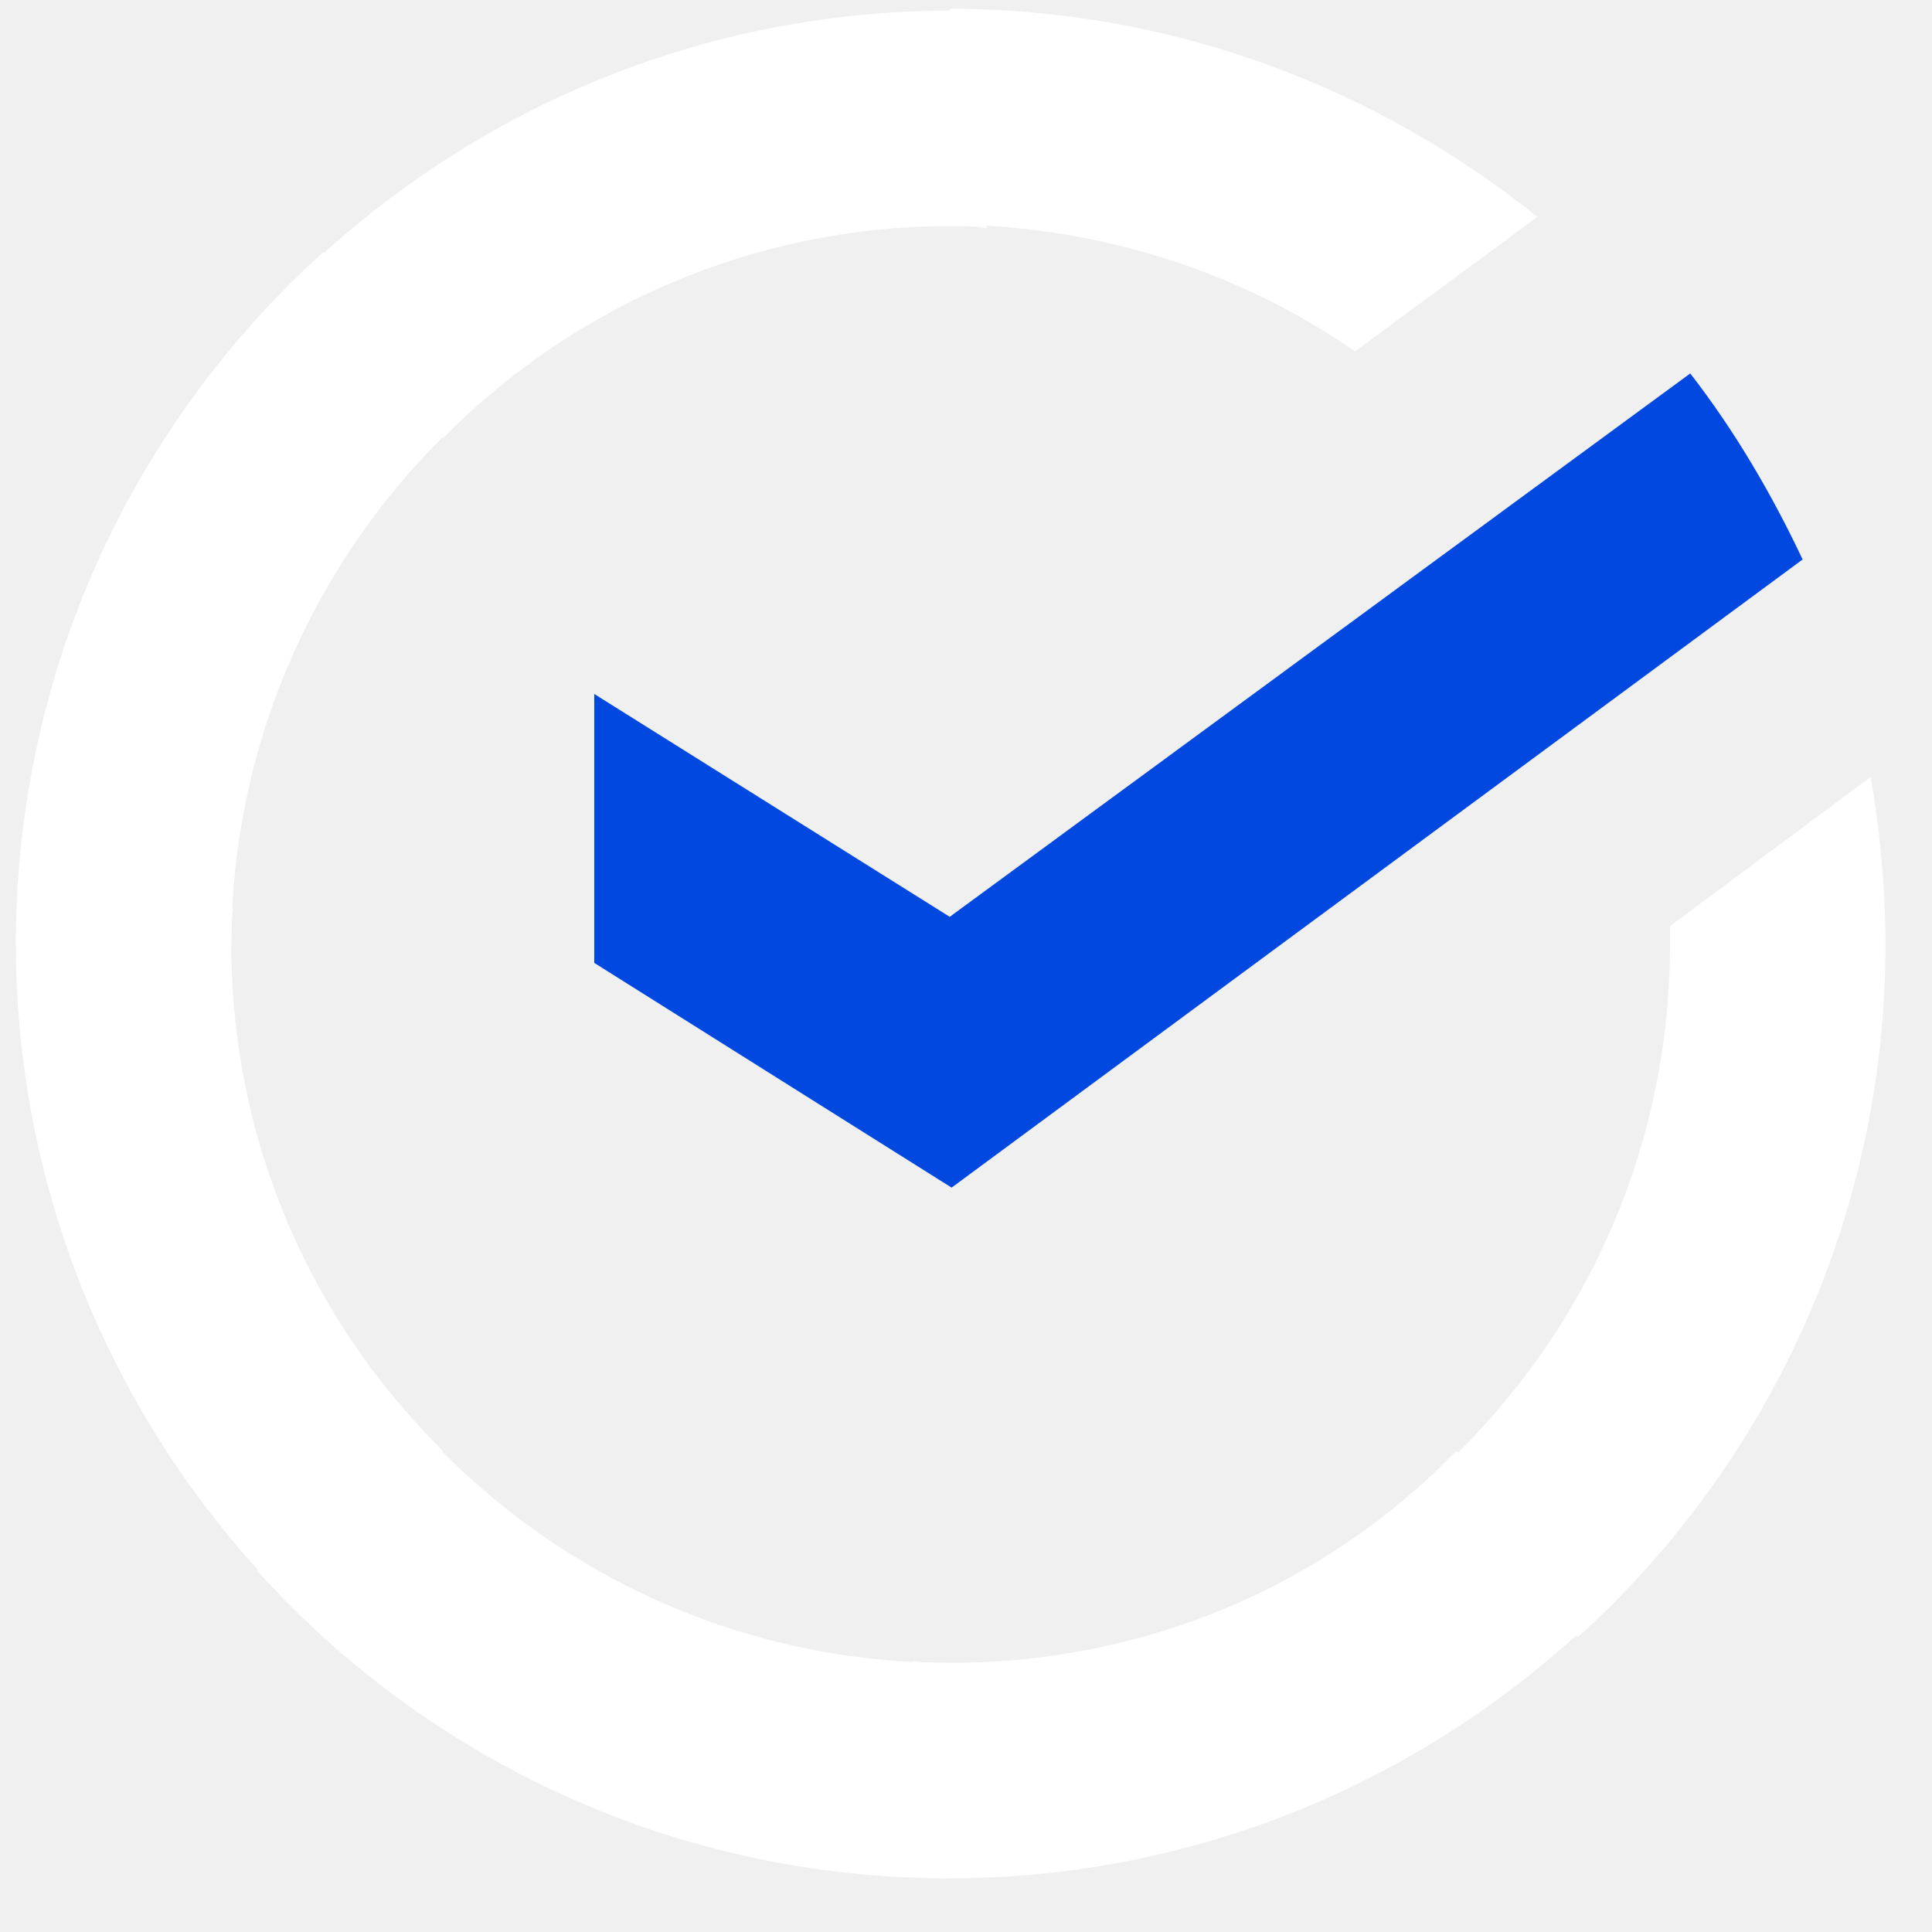
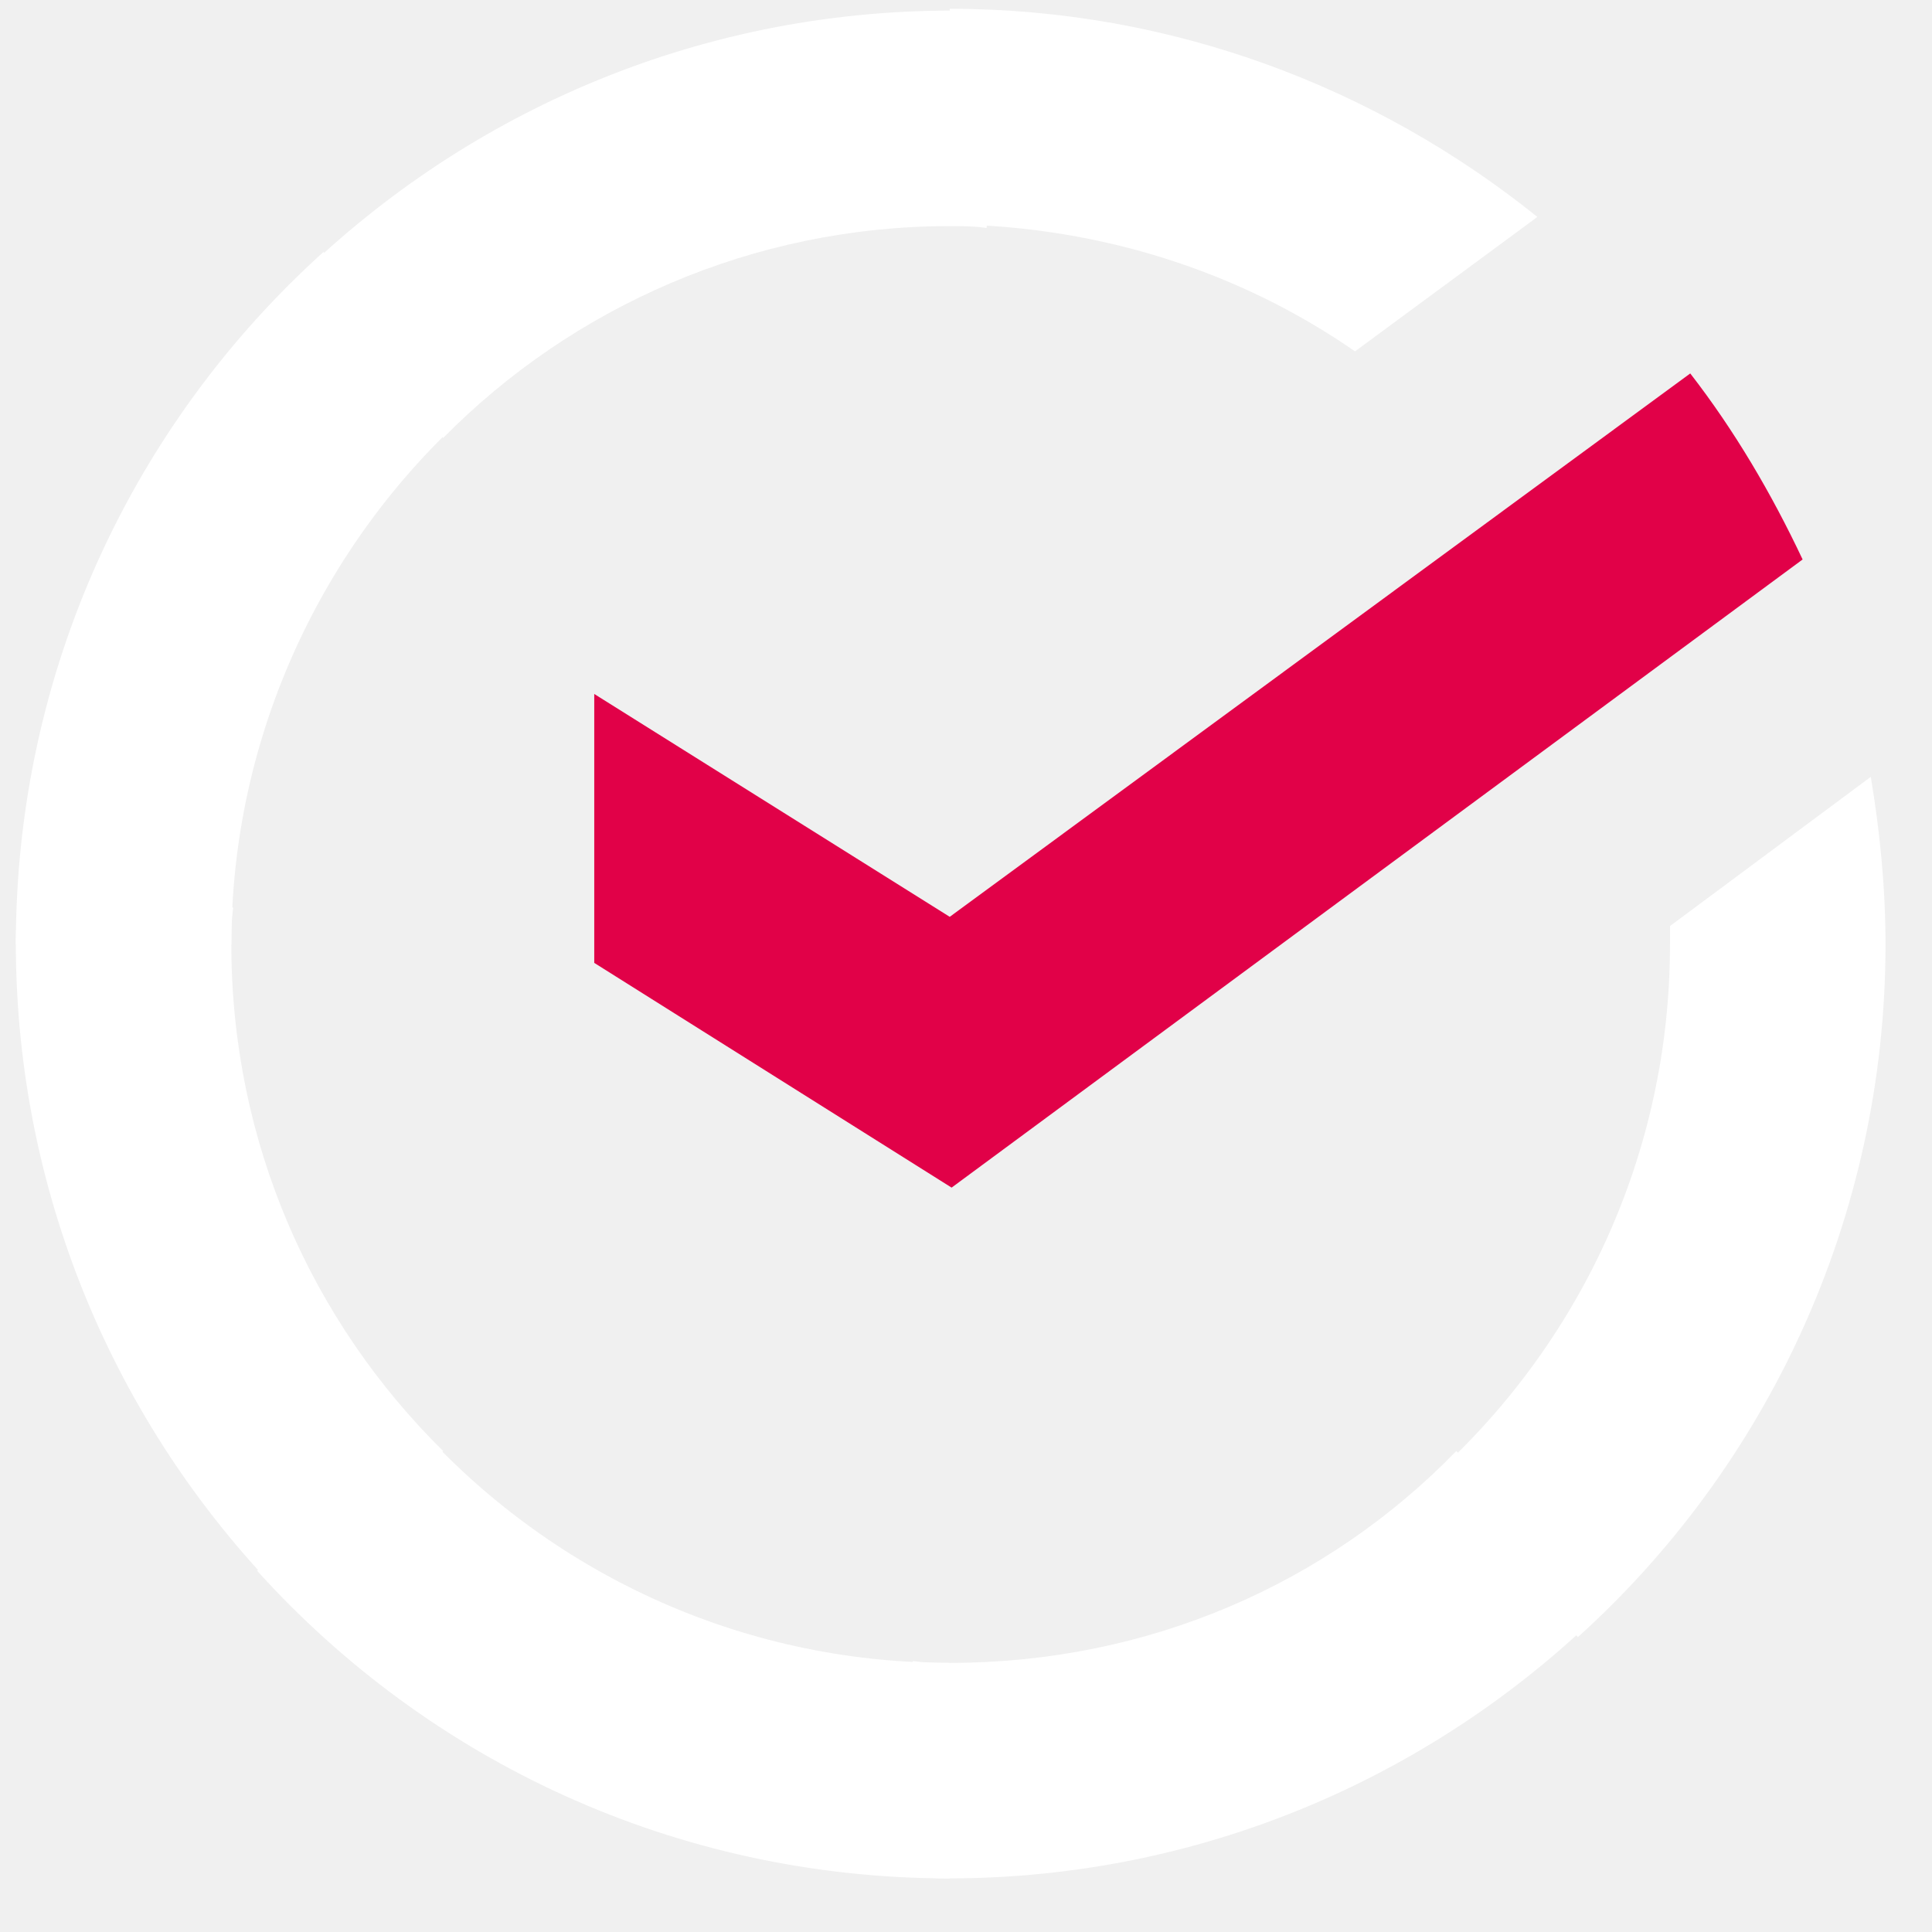
<svg xmlns="http://www.w3.org/2000/svg" width="31" height="31" viewBox="0 0 31 31" fill="none">
-   <path d="M27.121 5.992C27.831 6.908 28.422 7.913 28.924 8.977L15.269 19.056L9.535 15.45V11.135L15.239 14.711L27.121 5.992Z" fill="#0148E1" />
+   <path d="M27.121 5.992C27.831 6.908 28.422 7.913 28.924 8.977L15.269 19.056L9.535 15.45V11.135L15.239 14.711L27.121 5.992Z" fill="#E10148" />
  <path d="M3.712 15.155C3.712 14.948 3.712 14.771 3.742 14.564L0.284 14.387C0.284 14.623 0.254 14.889 0.254 15.126C0.254 19.264 1.939 23.017 4.658 25.736L7.111 23.283C5.013 21.214 3.712 18.347 3.712 15.155Z" fill="white" />
  <path d="M15.239 3.628C15.446 3.628 15.624 3.628 15.831 3.658L16.008 0.199C15.771 0.199 15.505 0.17 15.269 0.17C11.131 0.17 7.377 1.855 4.658 4.574L7.111 7.027C9.18 4.929 12.077 3.628 15.239 3.628Z" fill="white" />
  <path d="M15.239 26.682C15.033 26.682 14.855 26.682 14.648 26.653L14.471 30.111C14.707 30.111 14.973 30.14 15.21 30.14C19.348 30.14 23.102 28.456 25.821 25.736L23.367 23.283C21.299 25.411 18.431 26.682 15.239 26.682Z" fill="white" />
  <path d="M21.742 5.638L24.668 3.481C22.096 1.412 18.816 0.141 15.239 0.141V3.599C17.663 3.628 19.909 4.367 21.742 5.638Z" fill="white" />
  <path d="M30.254 15.155C30.254 14.238 30.165 13.351 30.018 12.465L26.796 14.859C26.796 14.948 26.796 15.066 26.796 15.155C26.796 18.553 25.318 21.598 22.983 23.696L25.318 26.268C28.333 23.549 30.254 19.558 30.254 15.155Z" fill="white" />
  <path d="M15.239 26.682C11.84 26.682 8.796 25.204 6.697 22.869L4.126 25.204C6.875 28.248 10.835 30.14 15.239 30.14V26.682Z" fill="white" />
  <path d="M7.525 6.614L5.19 4.043C2.146 6.792 0.254 10.752 0.254 15.156H3.712C3.712 11.787 5.19 8.713 7.525 6.614Z" fill="white" />
</svg>
